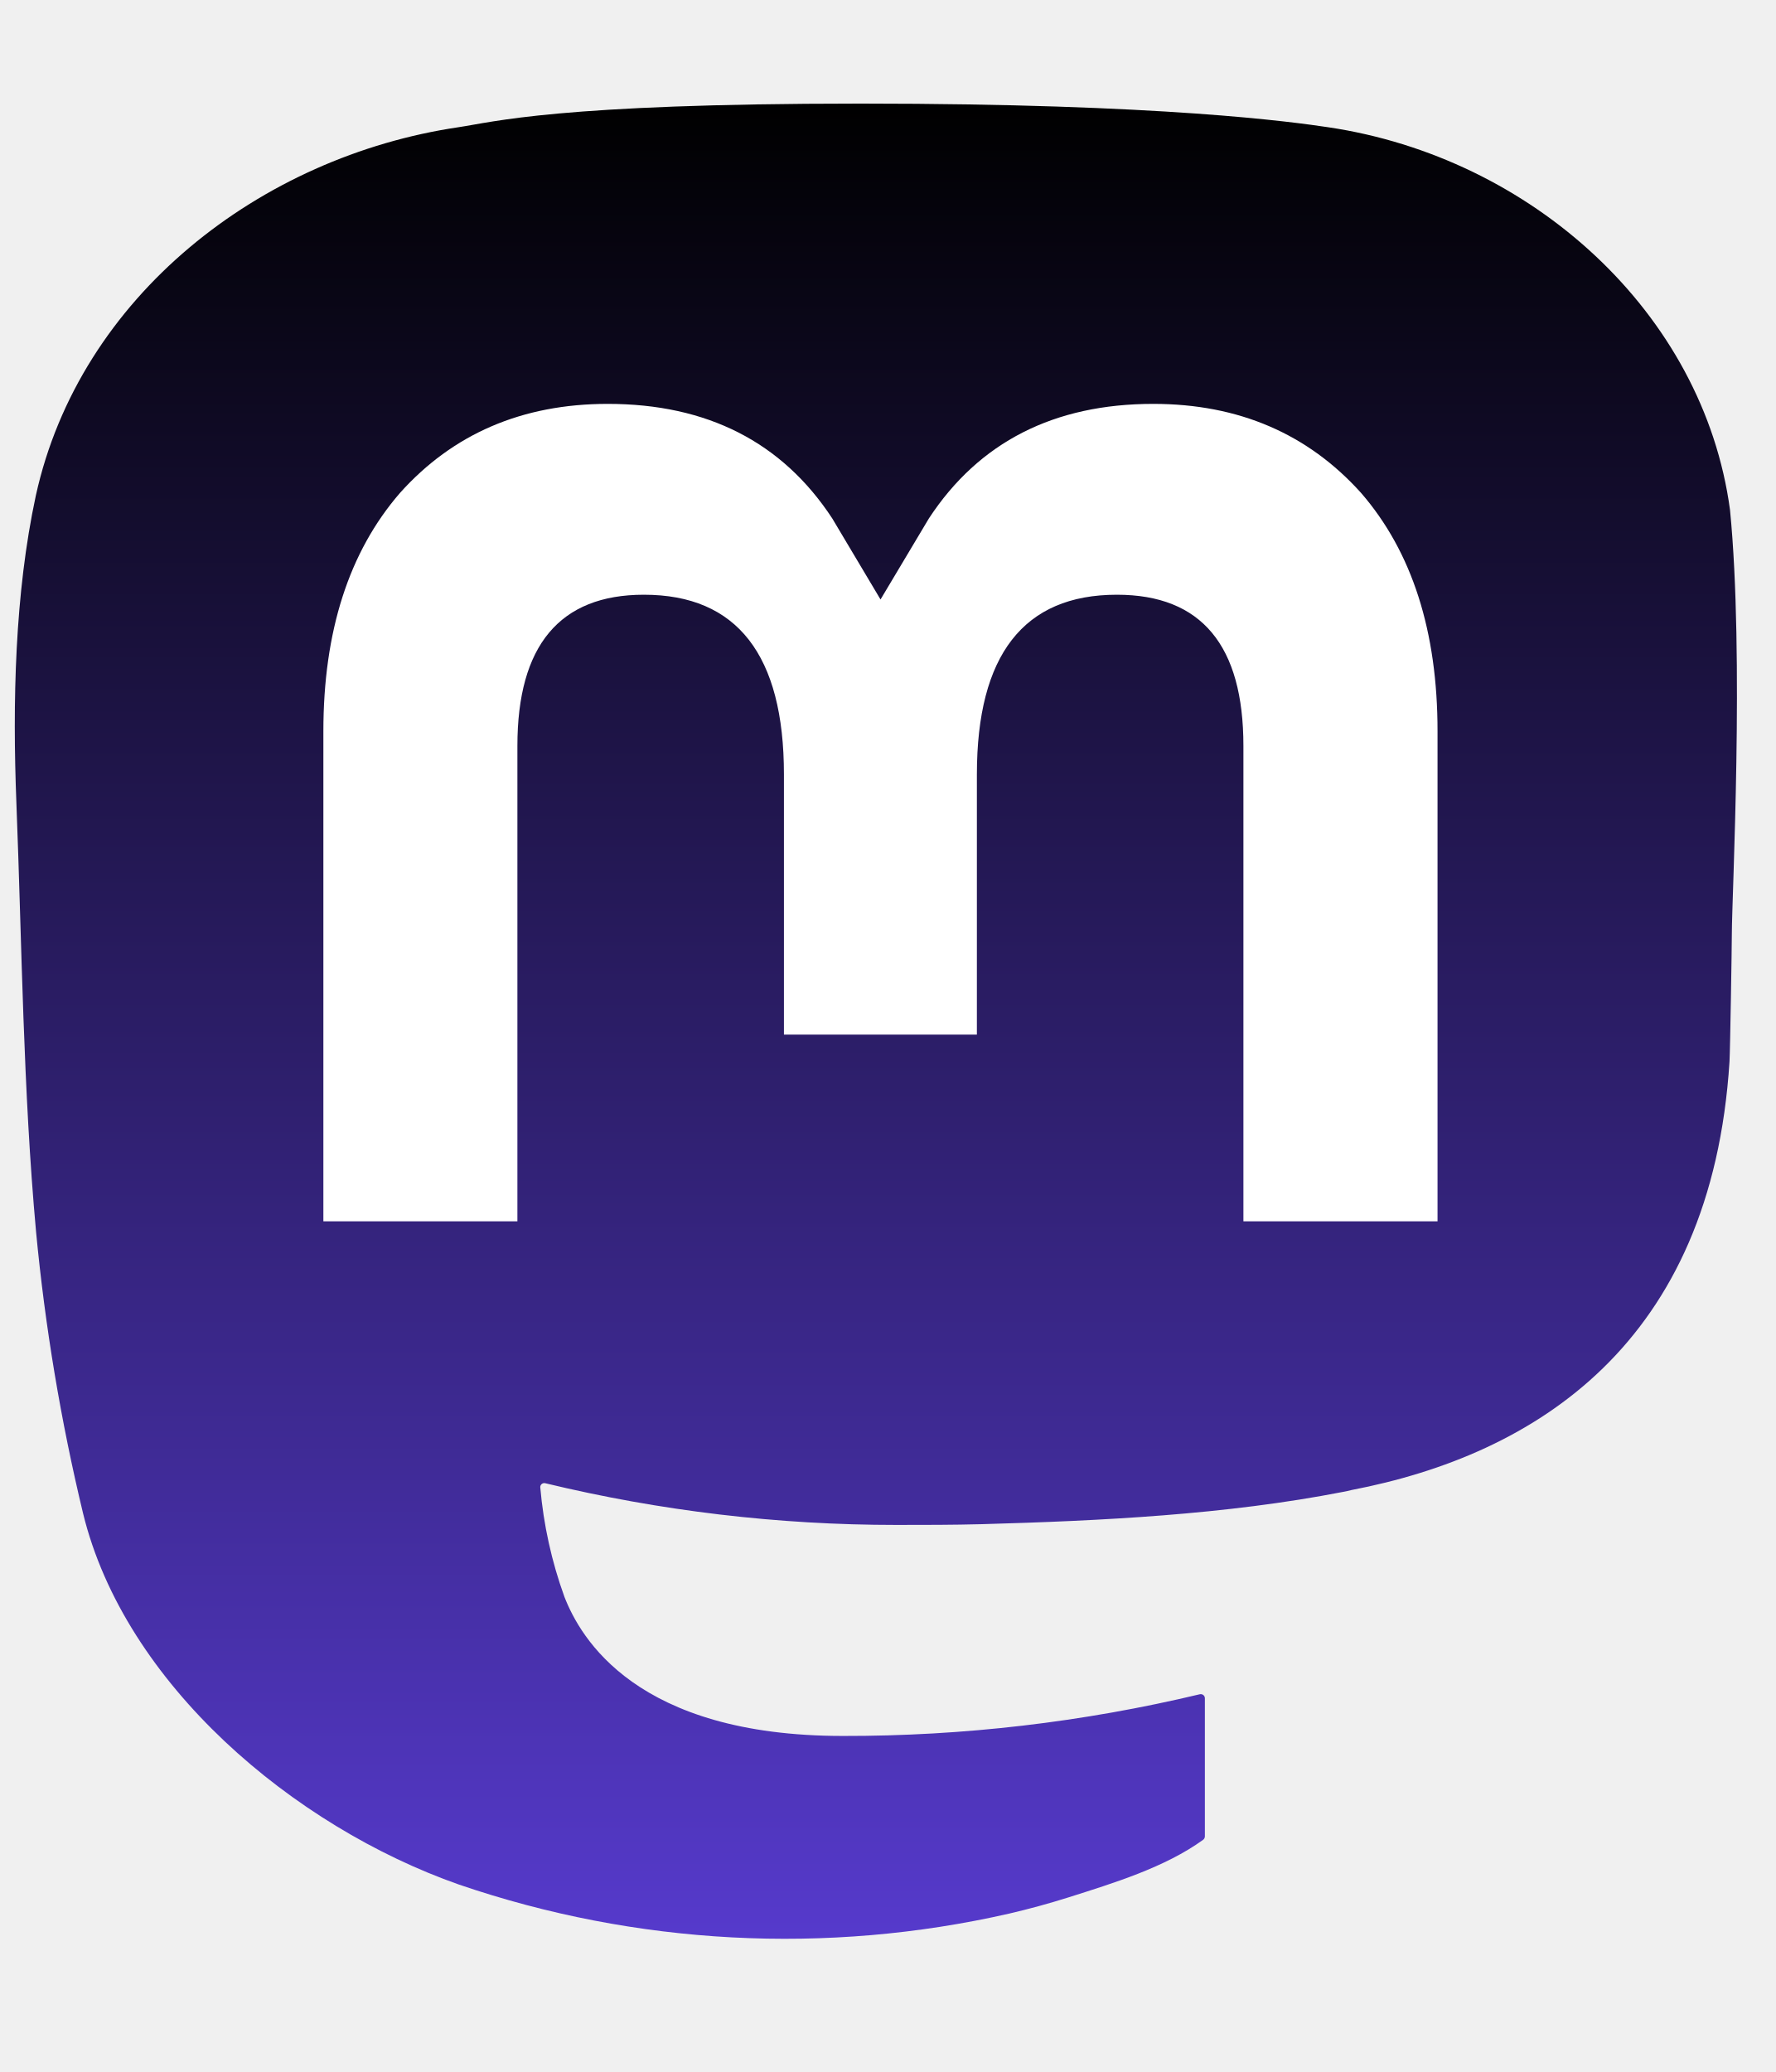
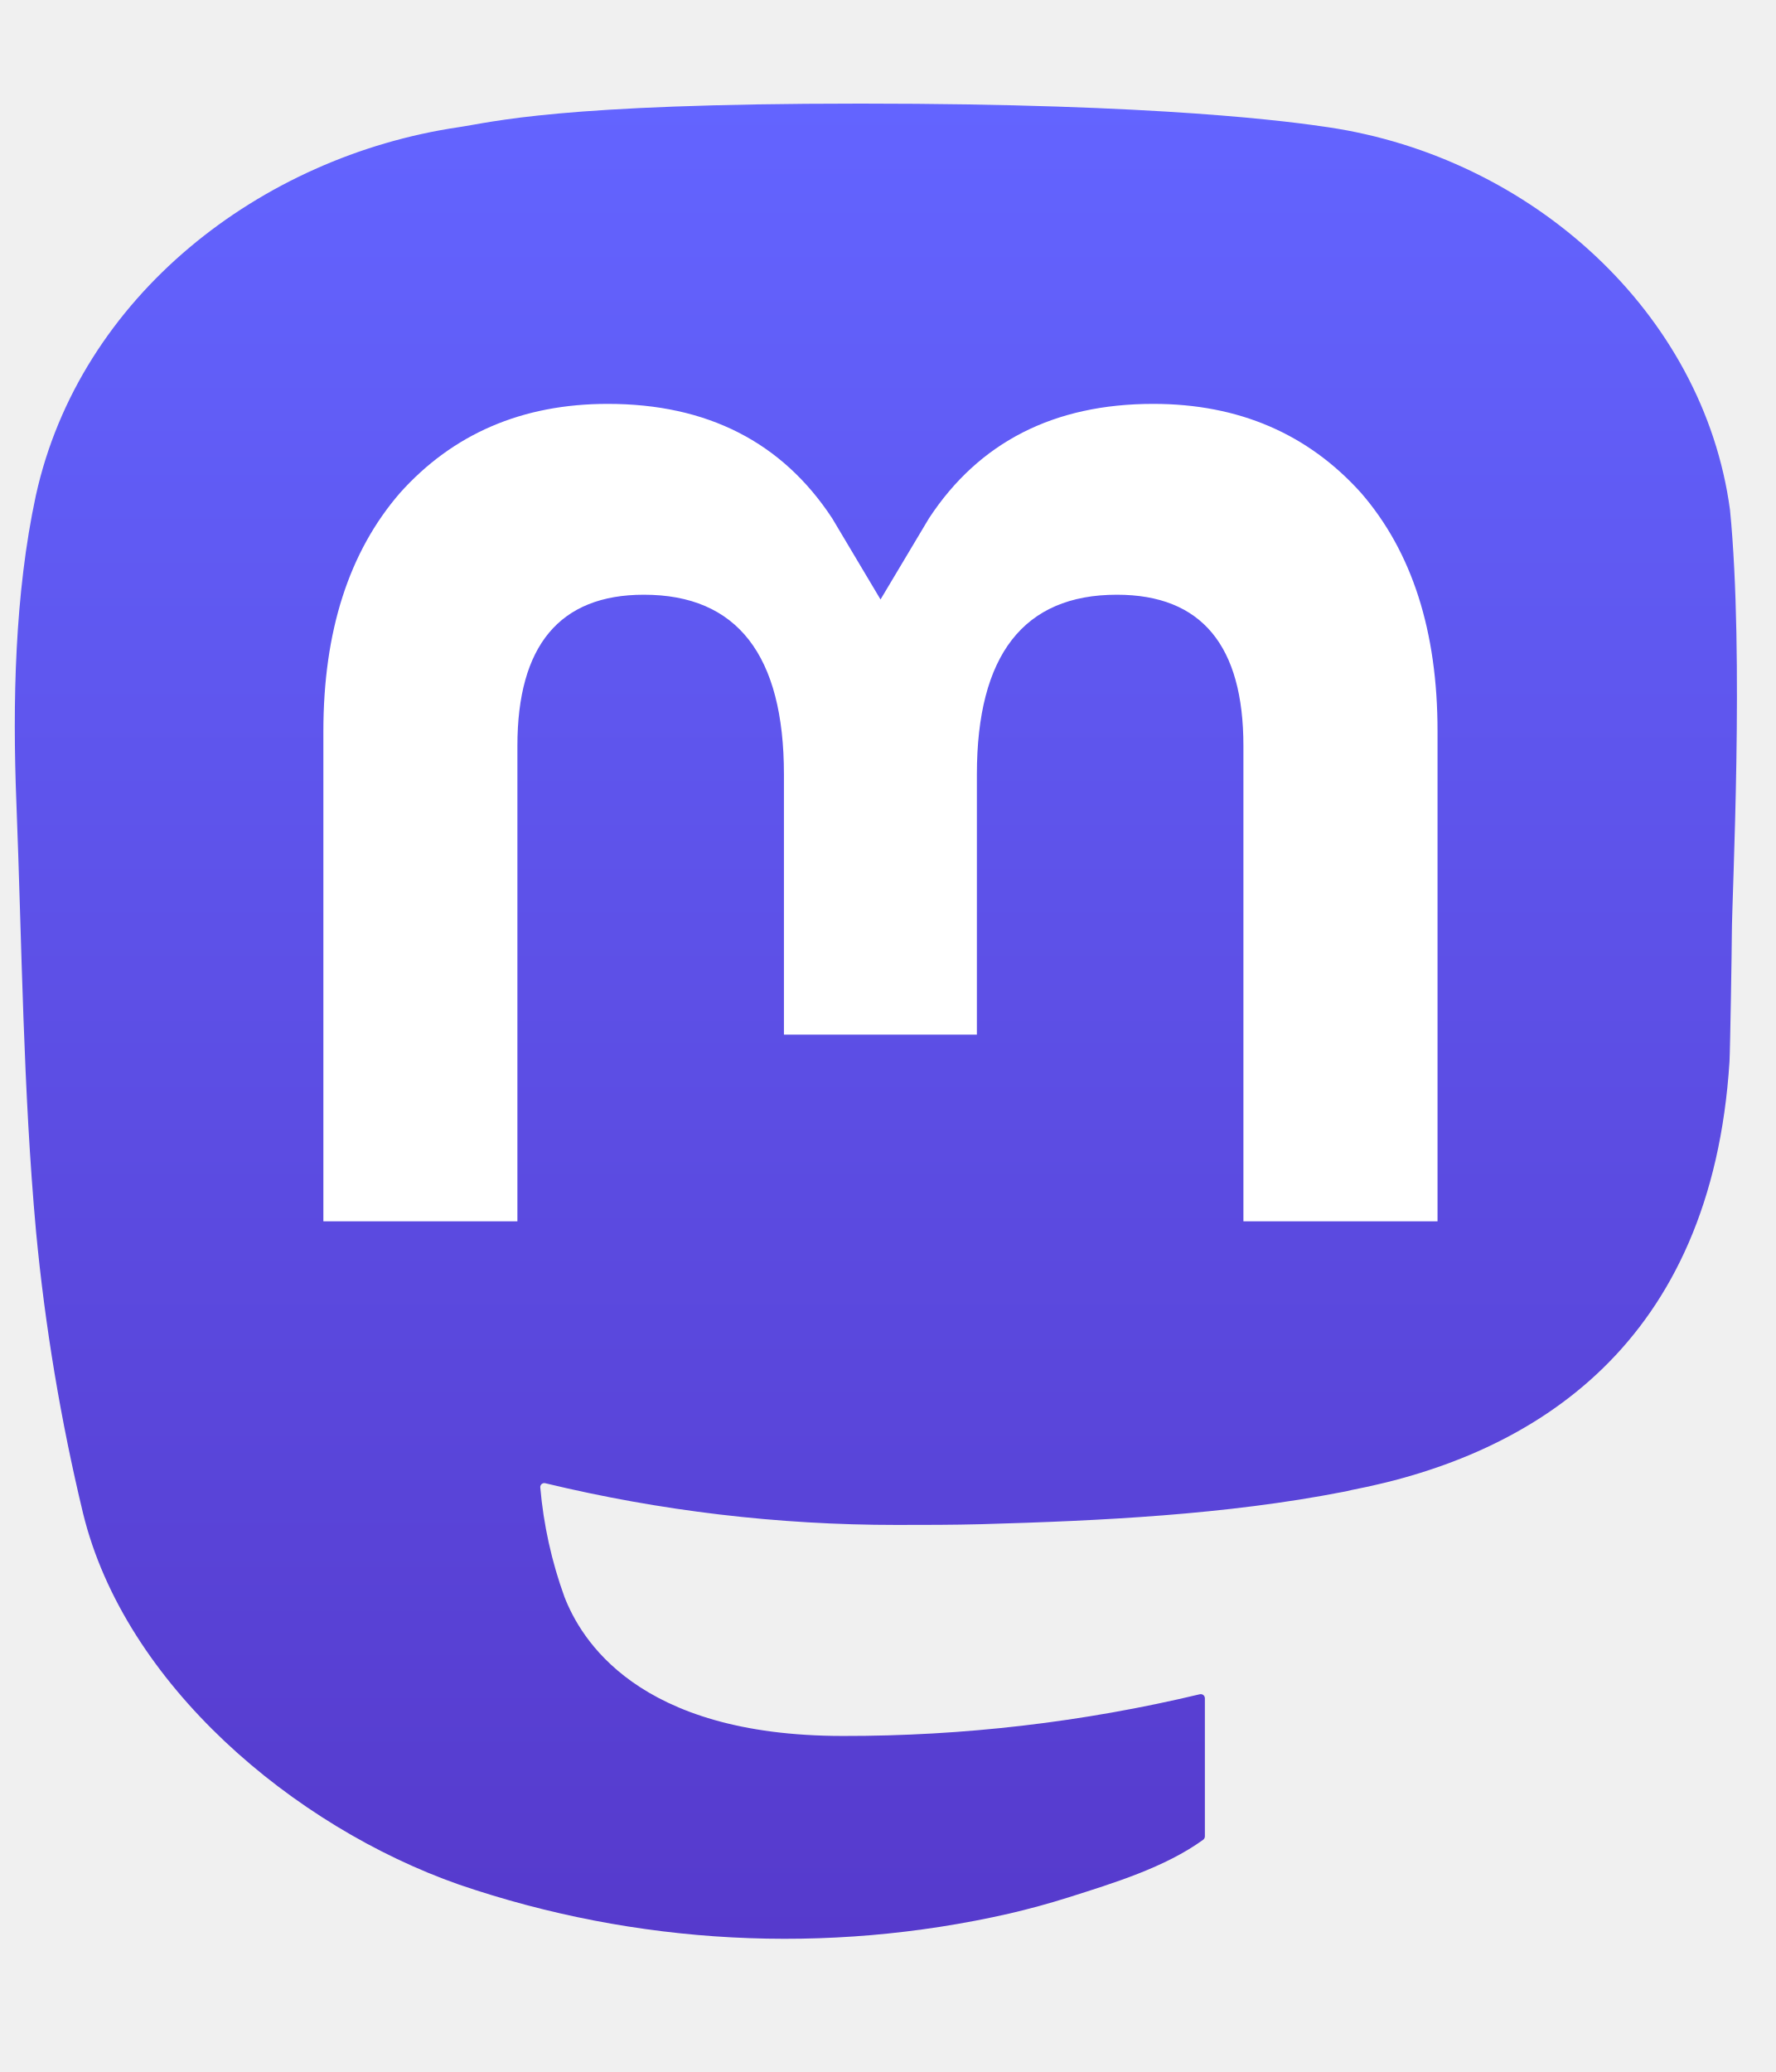
<svg xmlns="http://www.w3.org/2000/svg" width="120" height="140" viewBox="0 0 120 140" fill="none">
  <path d="M116.9 34.452C115.107 21.129 103.495 10.63 89.73 8.595C87.408 8.251 78.609 7 58.225 7H58.073C37.685 7 33.311 8.251 30.988 8.595C17.606 10.573 5.386 20.008 2.421 33.489C0.994 40.128 0.842 47.488 1.107 54.24C1.485 63.922 1.558 73.588 2.437 83.231C3.045 89.636 4.106 95.991 5.611 102.247C8.429 113.8 19.838 123.415 31.016 127.337C42.984 131.428 55.854 132.107 68.186 129.299C69.543 128.983 70.882 128.617 72.205 128.2C75.204 127.247 78.716 126.182 81.297 124.311C81.333 124.285 81.362 124.251 81.382 124.212C81.403 124.173 81.414 124.13 81.416 124.086V114.741C81.415 114.7 81.405 114.66 81.387 114.623C81.368 114.586 81.342 114.553 81.31 114.528C81.277 114.503 81.24 114.485 81.199 114.476C81.159 114.467 81.118 114.467 81.077 114.476C73.177 116.363 65.08 117.309 56.957 117.294C42.978 117.294 39.218 110.661 38.141 107.899C37.276 105.513 36.726 103.023 36.507 100.494C36.504 100.451 36.512 100.409 36.529 100.37C36.547 100.331 36.573 100.297 36.606 100.27C36.639 100.243 36.678 100.224 36.719 100.215C36.761 100.206 36.804 100.207 36.845 100.218C44.614 102.092 52.578 103.038 60.571 103.036C62.493 103.036 64.409 103.036 66.331 102.985C74.37 102.759 82.842 102.348 90.75 100.804C90.948 100.764 91.145 100.73 91.314 100.68C103.788 98.284 115.66 90.766 116.866 71.728C116.911 70.979 117.024 63.877 117.024 63.1C117.029 60.456 117.875 44.349 116.9 34.452Z" fill="url(#paint0_linear_2_33)" />
  <path d="M97.137 49.421V82.521H84.02V50.396C84.02 43.633 81.201 40.184 75.469 40.184C69.167 40.184 66.01 44.264 66.01 52.324V69.908H52.972V52.324C52.972 44.264 49.81 40.184 43.508 40.184C37.809 40.184 34.962 43.633 34.962 50.396V82.521H21.851V49.421C21.851 42.658 23.578 37.285 27.031 33.303C30.593 29.329 35.267 27.289 41.067 27.289C47.78 27.289 52.853 29.87 56.236 35.027L59.499 40.505L62.769 35.027C66.151 29.87 71.224 27.289 77.926 27.289C83.721 27.289 88.394 29.329 91.968 33.303C95.418 37.282 97.141 42.655 97.137 49.421Z" fill="white" />
  <defs>
    <linearGradient id="paint0_linear_2_33" x1="59.185" y1="7" x2="59.185" y2="131" gradientUnits="userSpaceOnUse">
-       <stop stop-color="currentColor" />
+       <stop stop-color="#6364FF" />
      <stop offset="1" stop-color="#563ACC" />
    </linearGradient>
  </defs>
</svg>
